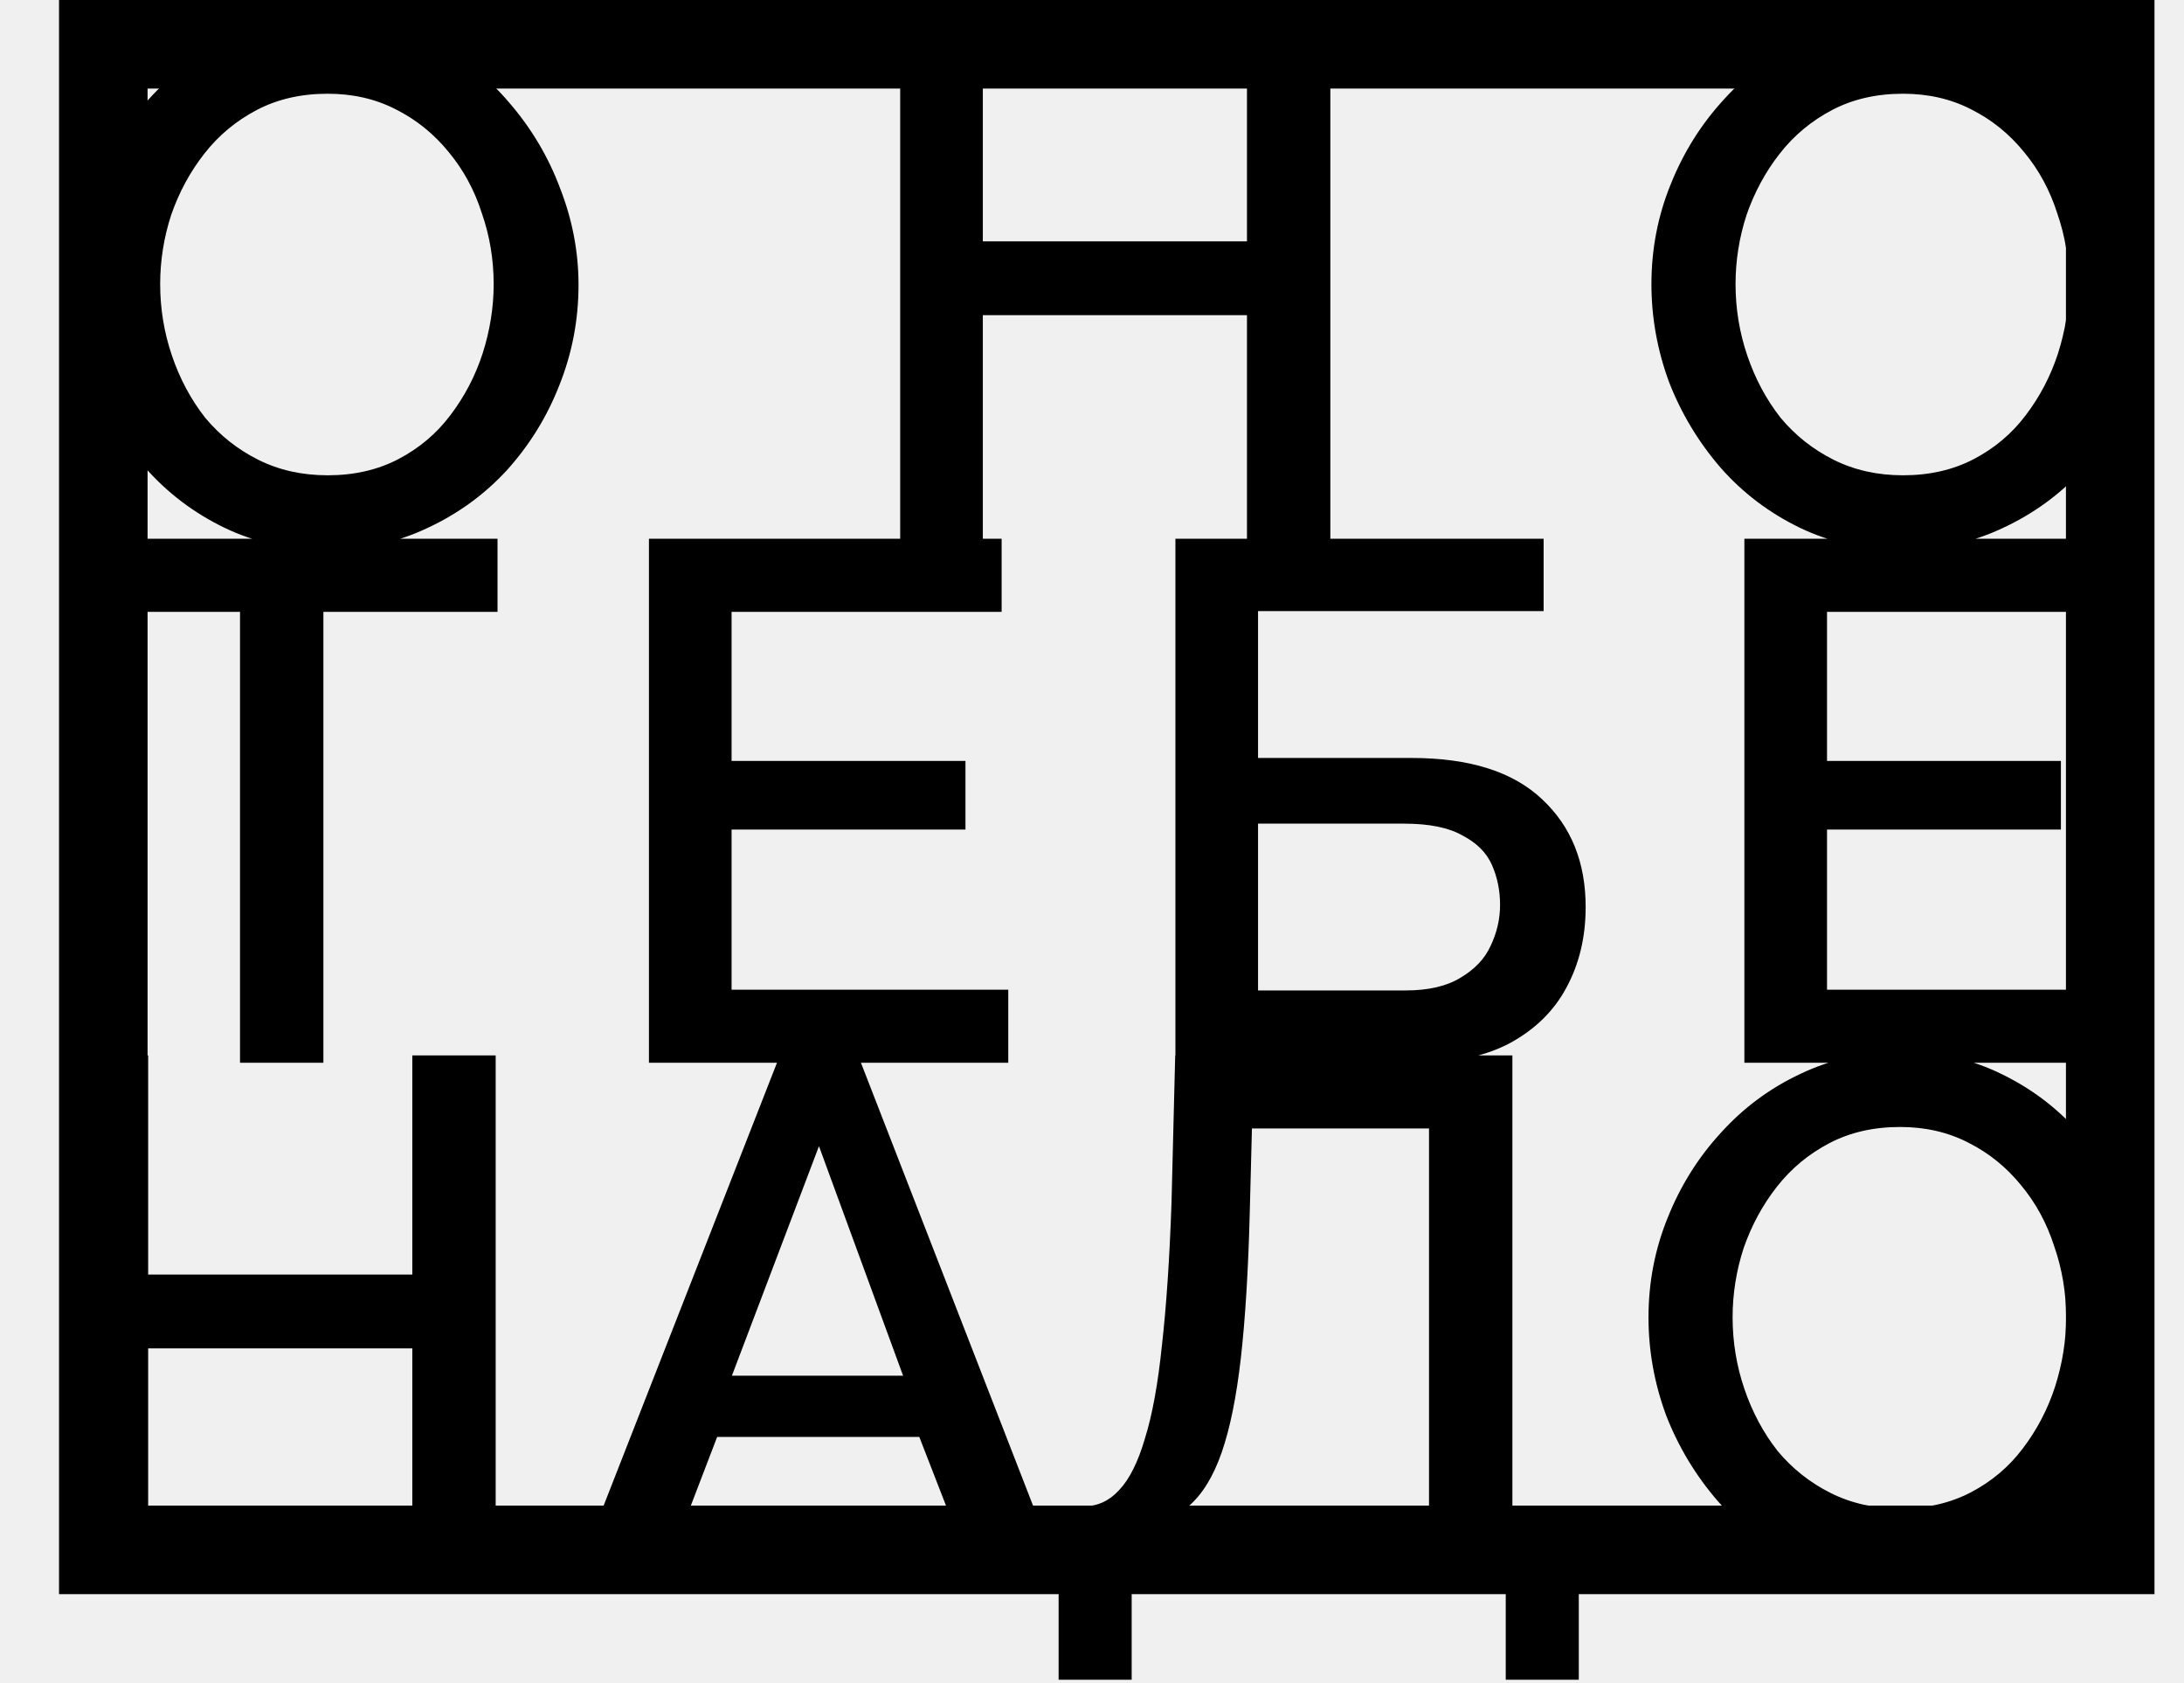
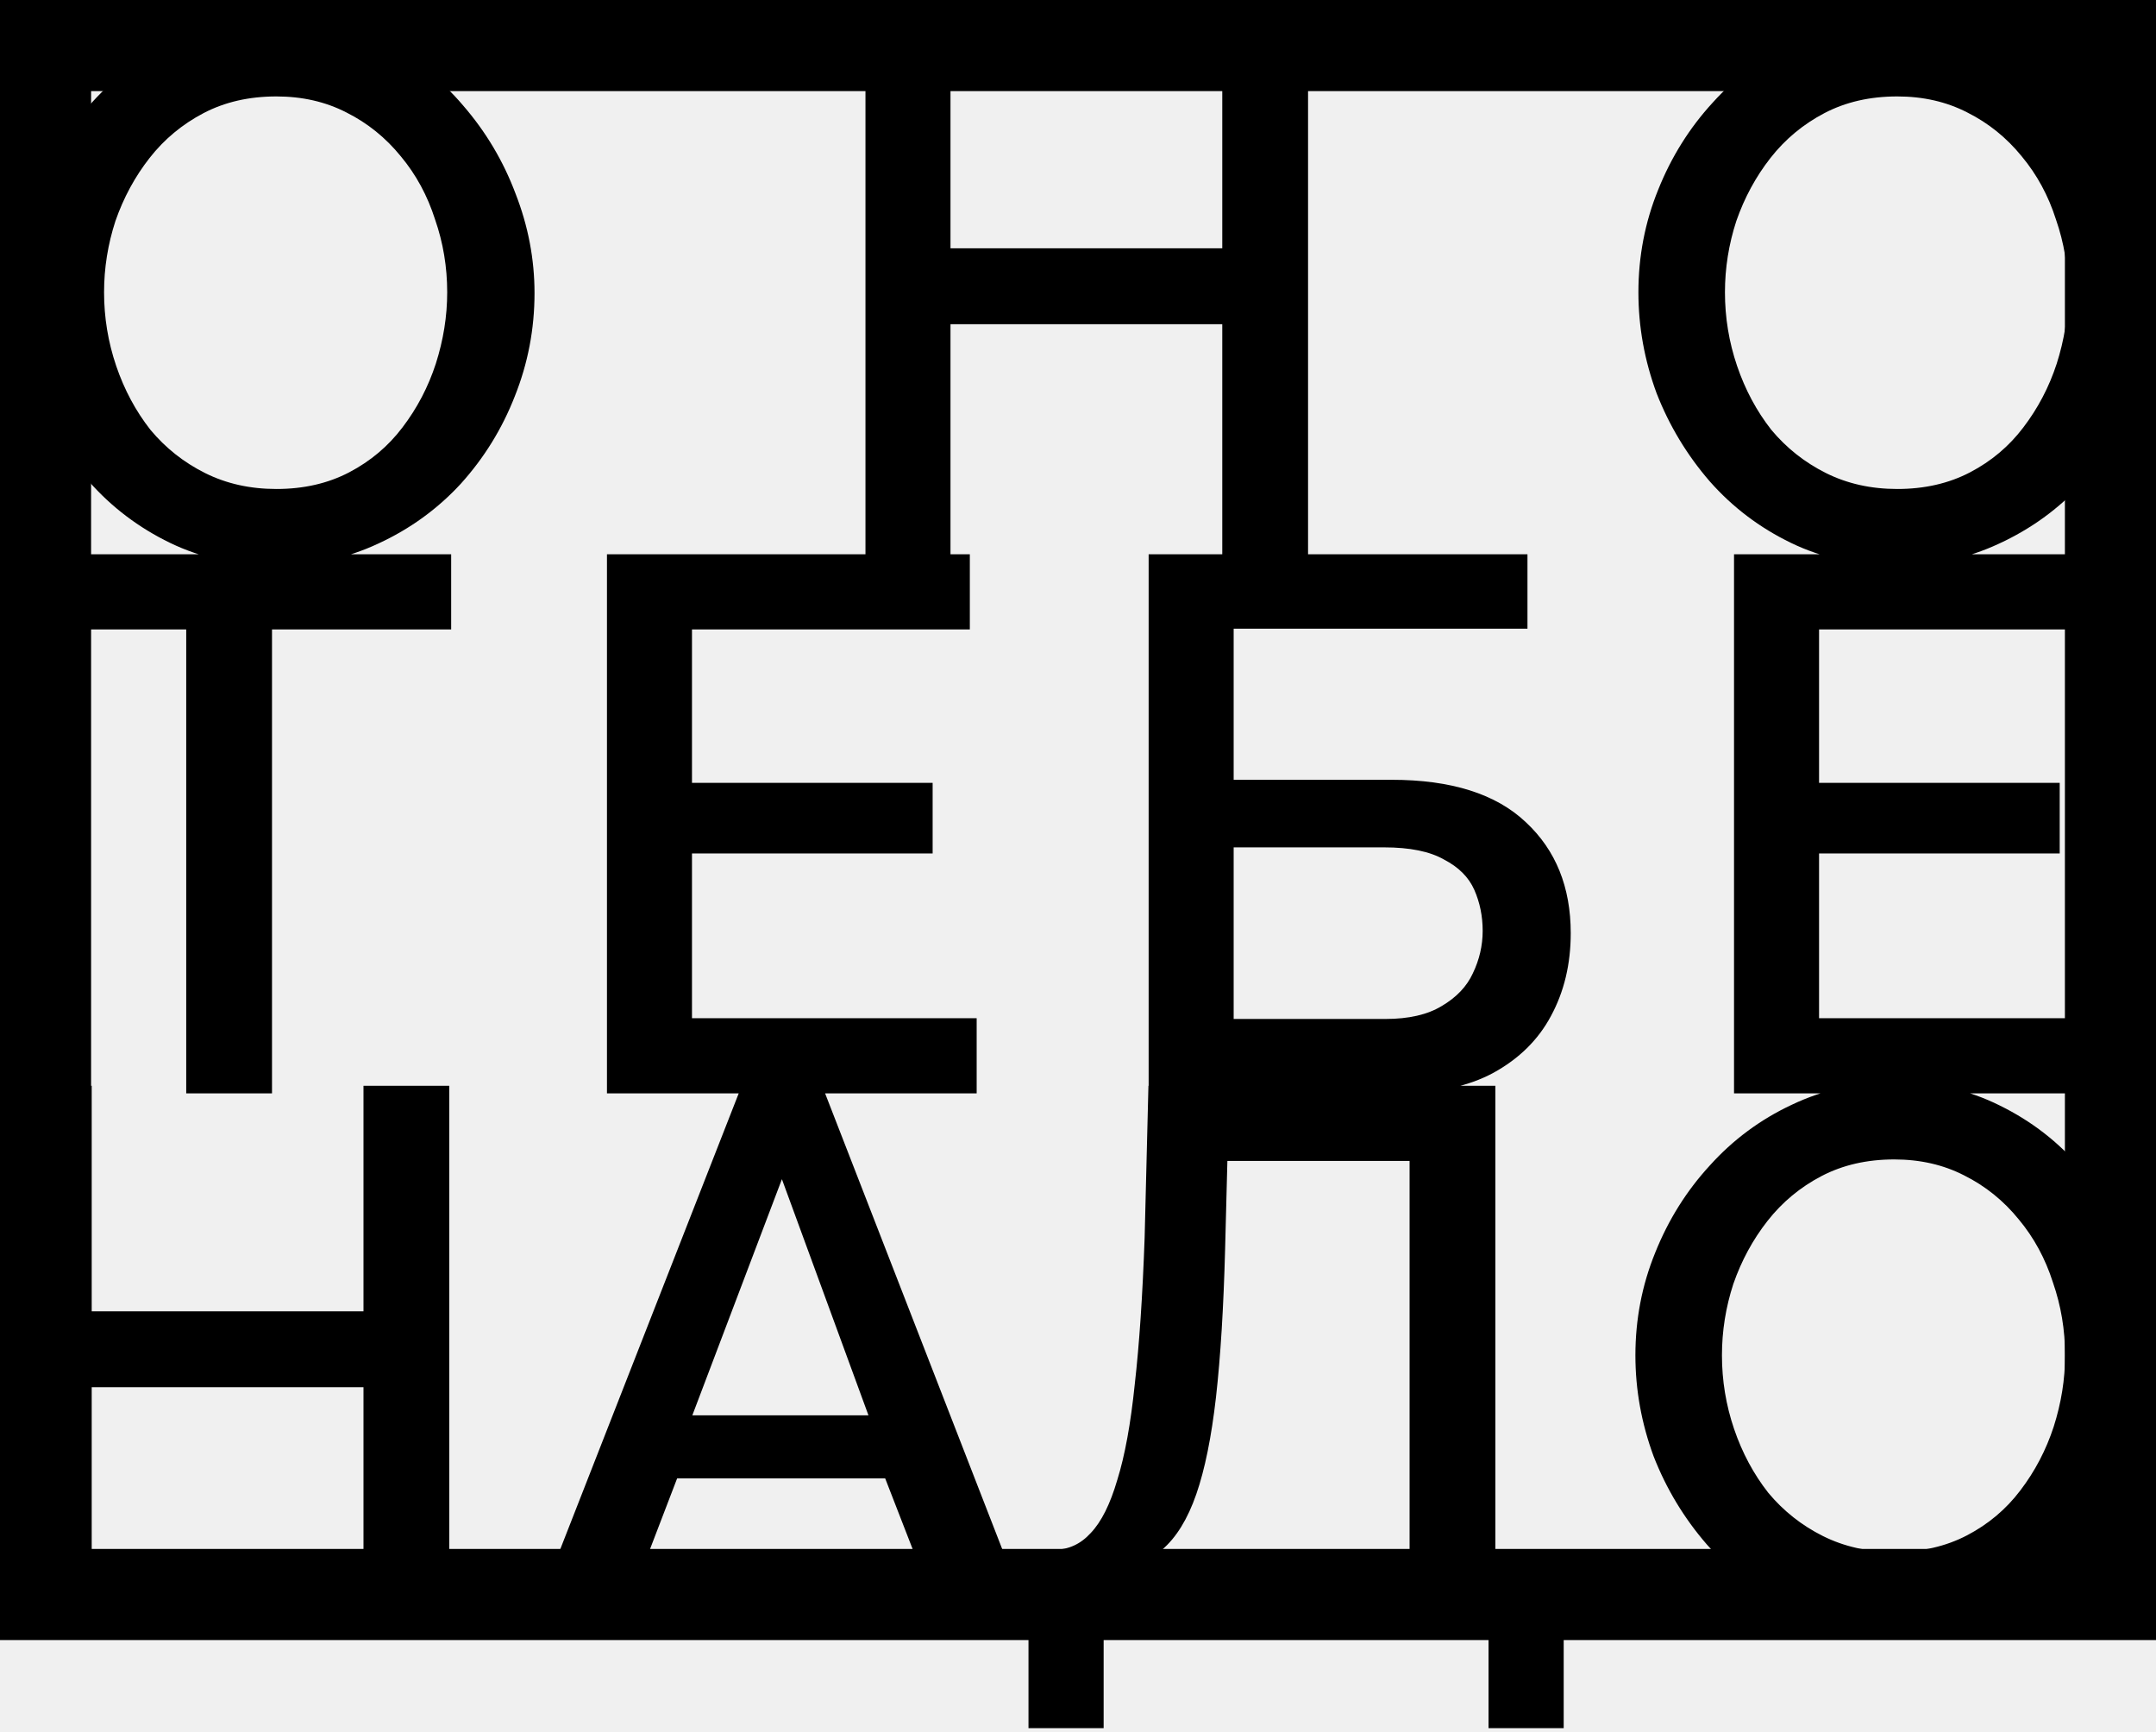
- <svg xmlns="http://www.w3.org/2000/svg" fill="none" viewBox="0 0 148 114">
-   <path stroke="#000" stroke-width="6" d="M7 3h136v102H7z" />
-   <path fill="#000" d="M22.154 37.25c-2.567 0-4.883-.5-6.95-1.5-2.067-1-3.85-2.35-5.35-4.05-1.5-1.733-2.667-3.667-3.5-5.8-.8-2.167-1.2-4.383-1.2-6.65 0-2.367.433-4.617 1.3-6.75.867-2.167 2.067-4.083 3.6-5.75 1.533-1.7 3.333-3.033 5.4-4 2.1-1 4.367-1.5 6.8-1.5 2.533 0 4.833.517 6.9 1.55 2.1 1.033 3.883 2.417 5.35 4.15 1.5 1.733 2.65 3.667 3.45 5.8.833 2.133 1.25 4.317 1.25 6.55 0 2.367-.433 4.633-1.3 6.8-.833 2.133-2.017 4.05-3.55 5.75-1.533 1.667-3.35 2.983-5.45 3.95-2.067.967-4.317 1.45-6.75 1.45Zm-11.3-18c0 1.667.267 3.283.8 4.85.533 1.567 1.283 2.967 2.25 4.2 1 1.2 2.2 2.15 3.6 2.85 1.4.7 2.967 1.05 4.7 1.05 1.8 0 3.4-.367 4.8-1.1 1.4-.733 2.567-1.717 3.5-2.95.967-1.267 1.7-2.667 2.2-4.2.5-1.567.75-3.133.75-4.7 0-1.667-.267-3.267-.8-4.8-.5-1.567-1.25-2.95-2.25-4.15-1-1.233-2.2-2.2-3.6-2.9-1.367-.7-2.9-1.05-4.6-1.05-1.8 0-3.4.367-4.8 1.1s-2.583 1.717-3.55 2.95c-.967 1.233-1.717 2.617-2.25 4.15-.5 1.533-.75 3.1-.75 4.7ZM90.152 1.5V37h-5.65V21.35h-17.9V37h-5.6V1.5h5.6v14.85h17.9V1.5h5.65ZM128.91 37.25c-2.566 0-4.883-.5-6.95-1.5-2.066-1-3.85-2.35-5.35-4.05-1.5-1.733-2.666-3.667-3.5-5.8-.8-2.167-1.2-4.383-1.2-6.65 0-2.367.434-4.617 1.3-6.75.867-2.167 2.067-4.083 3.6-5.75 1.534-1.7 3.334-3.033 5.4-4 2.1-1 4.367-1.5 6.8-1.5 2.534 0 4.834.517 6.9 1.55 2.1 1.033 3.884 2.417 5.35 4.15 1.5 1.733 2.65 3.667 3.45 5.8.834 2.133 1.25 4.317 1.25 6.55 0 2.367-.433 4.633-1.3 6.8-.833 2.133-2.016 4.05-3.55 5.75-1.533 1.667-3.35 2.983-5.45 3.95-2.066.967-4.316 1.45-6.75 1.45Zm-11.3-18c0 1.667.267 3.283.8 4.85.534 1.567 1.284 2.967 2.25 4.2 1 1.2 2.2 2.15 3.6 2.85 1.4.7 2.967 1.05 4.7 1.05 1.8 0 3.4-.367 4.8-1.1 1.4-.733 2.567-1.717 3.5-2.95.967-1.267 1.7-2.667 2.2-4.2.5-1.567.75-3.133.75-4.7 0-1.667-.266-3.267-.8-4.8-.5-1.567-1.25-2.95-2.25-4.15-1-1.233-2.2-2.2-3.6-2.9-1.366-.7-2.9-1.05-4.6-1.05-1.8 0-3.4.367-4.8 1.1s-2.583 1.717-3.55 2.95c-.966 1.233-1.716 2.617-2.25 4.15-.5 1.533-.75 3.1-.75 4.7Zm-83.895 22.2h-11.8V72h-5.65V41.45H4.415V36.5H33.715v4.95Zm34.611 25.6V72h-24.35V36.5h23.9v4.95h-18.3v10.1h15.85v4.65h-15.85v10.85h18.75ZM79.653 72V36.5h24.951v4.9H85.252v9.95h10.4c3.933 0 6.883.933 8.851 2.8 1.966 1.833 2.95 4.267 2.95 7.3 0 2.033-.434 3.85-1.3 5.45-.834 1.567-2.1 2.817-3.8 3.75-1.667.9-3.784 1.35-6.351 1.35h-16.35Zm5.6-4.9h10c1.533 0 2.767-.283 3.7-.85.967-.567 1.651-1.283 2.05-2.15.433-.9.65-1.833.65-2.8 0-.967-.184-1.867-.55-2.7-.367-.833-1.034-1.5-2.001-2-.933-.533-2.25-.8-3.95-.8h-9.9v11.3Zm57.306-.05V72h-24.35V36.5h23.9v4.95h-18.3v10.1h15.85v4.65h-15.85v10.85h18.75ZM33.59 71.5V107h-5.65V91.35h-17.9V107H4.44V71.5h5.6v14.85h17.9V71.5h5.65Zm19.258 0h5.3l13.8 35.5h-5.9l-3.75-9.65h-13.7l-3.7 9.65h-5.95l13.9-35.5Zm8.35 21.7-5.7-15.55-5.9 15.55h11.6Zm10.54 20.6v-11.75h1.7c.933 0 1.733-.367 2.4-1.1.7-.733 1.283-1.9 1.75-3.5.5-1.6.883-3.7 1.15-6.3.3-2.633.517-5.85.65-9.65l.25-10h22.85v30.55h4.5v11.75h-4.95V107H76.689v6.8h-4.95Zm8.8-11.75h16.3v-25.6h-12l-.15 5.8c-.1 3.833-.3 7.083-.6 9.75-.3 2.633-.733 4.767-1.3 6.4-.567 1.633-1.317 2.85-2.25 3.65Zm48.173 5.2c-2.567 0-4.883-.5-6.95-1.5s-3.85-2.35-5.35-4.05c-1.5-1.733-2.667-3.667-3.5-5.8-.8-2.167-1.2-4.383-1.2-6.65 0-2.367.433-4.617 1.3-6.75.867-2.167 2.067-4.083 3.6-5.75 1.533-1.7 3.333-3.033 5.4-4 2.1-1 4.367-1.5 6.8-1.5 2.533 0 4.833.517 6.9 1.55 2.1 1.033 3.883 2.417 5.35 4.15 1.5 1.733 2.65 3.667 3.45 5.8.833 2.133 1.25 4.317 1.25 6.55 0 2.367-.433 4.633-1.3 6.8-.833 2.133-2.017 4.05-3.55 5.75-1.533 1.667-3.35 2.983-5.45 3.95-2.067.967-4.317 1.45-6.75 1.45Zm-11.3-18c0 1.667.267 3.283.8 4.85.533 1.567 1.283 2.967 2.25 4.2 1 1.2 2.2 2.15 3.6 2.85 1.4.7 2.967 1.05 4.7 1.05 1.8 0 3.4-.367 4.8-1.1 1.4-.733 2.567-1.717 3.5-2.95.967-1.267 1.7-2.667 2.2-4.2.5-1.567.75-3.133.75-4.7 0-1.667-.267-3.267-.8-4.8-.5-1.567-1.25-2.95-2.25-4.15-1-1.233-2.2-2.2-3.6-2.9-1.367-.7-2.9-1.05-4.6-1.05-1.8 0-3.4.367-4.8 1.1-1.4.733-2.583 1.717-3.55 2.95-.967 1.233-1.717 2.617-2.25 4.15-.5 1.533-.75 3.1-.75 4.7Z" />
+ <svg xmlns="http://www.w3.org/2000/svg" width="142" height="114" viewBox="0 0 142 114" fill="none">
+   <g clip-path="url(#clip0_4440_244)">
+     <path d="M3 3H139V105H3V3Z" stroke="black" stroke-width="6" />
+     <path d="M18.154 37.25C15.588 37.25 13.271 36.75 11.204 35.75C9.138 34.75 7.354 33.4 5.854 31.7C4.354 29.967 3.188 28.033 2.354 25.9C1.554 23.733 1.154 21.517 1.154 19.25C1.154 16.883 1.588 14.633 2.454 12.5C3.321 10.333 4.521 8.417 6.054 6.75C7.588 5.05 9.388 3.717 11.454 2.75C13.555 1.75 15.821 1.25 18.255 1.25C20.788 1.25 23.088 1.767 25.154 2.8C27.255 3.833 29.038 5.217 30.505 6.95C32.005 8.683 33.154 10.617 33.955 12.75C34.788 14.883 35.205 17.067 35.205 19.3C35.205 21.667 34.771 23.933 33.904 26.1C33.071 28.233 31.888 30.15 30.355 31.85C28.821 33.517 27.005 34.833 24.904 35.8C22.838 36.767 20.588 37.25 18.154 37.25ZM6.854 19.25C6.854 20.917 7.121 22.533 7.654 24.1C8.188 25.667 8.938 27.067 9.905 28.3C10.905 29.5 12.104 30.45 13.505 31.15C14.905 31.85 16.471 32.2 18.204 32.2C20.005 32.2 21.605 31.833 23.005 31.1C24.404 30.367 25.571 29.383 26.505 28.15C27.471 26.883 28.204 25.483 28.704 23.95C29.204 22.383 29.454 20.817 29.454 19.25C29.454 17.583 29.188 15.983 28.654 14.45C28.154 12.883 27.404 11.5 26.404 10.3C25.404 9.067 24.204 8.1 22.805 7.4C21.438 6.7 19.904 6.35 18.204 6.35C16.404 6.35 14.805 6.717 13.405 7.45C12.005 8.183 10.821 9.167 9.854 10.4C8.888 11.633 8.138 13.017 7.604 14.55C7.104 16.083 6.854 17.65 6.854 19.25ZM86.152 1.5V37H80.502V21.35H62.602V37H57.002V1.5H62.602V16.35H80.502V1.5H86.152ZM124.91 37.25C122.344 37.25 120.027 36.75 117.96 35.75C115.894 34.75 114.11 33.4 112.61 31.7C111.11 29.967 109.944 28.033 109.11 25.9C108.31 23.733 107.91 21.517 107.91 19.25C107.91 16.883 108.344 14.633 109.21 12.5C110.077 10.333 111.277 8.417 112.81 6.75C114.344 5.05 116.144 3.717 118.21 2.75C120.31 1.75 122.577 1.25 125.01 1.25C127.544 1.25 129.844 1.767 131.91 2.8C134.01 3.833 135.794 5.217 137.26 6.95C138.76 8.683 139.91 10.617 140.71 12.75C141.544 14.883 141.96 17.067 141.96 19.3C141.96 21.667 141.527 23.933 140.66 26.1C139.827 28.233 138.644 30.15 137.11 31.85C135.577 33.517 133.76 34.833 131.66 35.8C129.594 36.767 127.344 37.25 124.91 37.25ZM113.61 19.25C113.61 20.917 113.877 22.533 114.41 24.1C114.944 25.667 115.694 27.067 116.66 28.3C117.66 29.5 118.86 30.45 120.26 31.15C121.66 31.85 123.227 32.2 124.96 32.2C126.76 32.2 128.36 31.833 129.76 31.1C131.16 30.367 132.327 29.383 133.26 28.15C134.227 26.883 134.96 25.483 135.46 23.95C135.96 22.383 136.21 20.817 136.21 19.25C136.21 17.583 135.944 15.983 135.41 14.45C134.91 12.883 134.16 11.5 133.16 10.3C132.16 9.067 130.96 8.1 129.56 7.4C128.194 6.7 126.66 6.35 124.96 6.35C123.16 6.35 121.56 6.717 120.16 7.45C118.76 8.183 117.577 9.167 116.61 10.4C115.644 11.633 114.894 13.017 114.36 14.55C113.86 16.083 113.61 17.65 113.61 19.25ZM29.715 41.45H17.915V72H12.265V41.45H0.415V36.5H29.715V41.45ZM64.326 67.05V72H39.976V36.5H63.876V41.45H45.576V51.55H61.426V56.2H45.576V67.05H64.326ZM75.653 72V36.5H100.603V41.4H81.252V51.35H91.653C95.586 51.35 98.536 52.283 100.503 54.15C102.469 55.983 103.453 58.417 103.453 61.45C103.453 63.483 103.019 65.3 102.153 66.9C101.319 68.467 100.053 69.717 98.353 70.65C96.686 71.55 94.569 72 92.002 72H75.653ZM81.252 67.1H91.252C92.786 67.1 94.019 66.817 94.953 66.25C95.919 65.683 96.603 64.967 97.003 64.1C97.436 63.2 97.653 62.267 97.653 61.3C97.653 60.333 97.469 59.433 97.103 58.6C96.736 57.767 96.069 57.1 95.103 56.6C94.169 56.067 92.853 55.8 91.153 55.8H81.252V67.1ZM138.558 67.05V72H114.208V36.5H138.108V41.45H119.808V51.55H135.658V56.2H119.808V67.05H138.558ZM29.59 71.5V107H23.94V91.35H6.04V107H0.44V71.5H6.04V86.35H23.94V71.5H29.59ZM48.849 71.5H54.149L67.949 107H62.049L58.299 97.35H44.599L40.899 107H34.949L48.849 71.5ZM57.199 93.2L51.499 77.65L45.599 93.2H57.199ZM67.739 113.8V102.05H69.439C70.372 102.05 71.172 101.683 71.839 100.95C72.539 100.217 73.122 99.05 73.589 97.45C74.089 95.85 74.472 93.75 74.739 91.15C75.039 88.517 75.255 85.3 75.389 81.5L75.639 71.5H98.489V102.05H102.989V113.8H98.039V107H72.689V113.8H67.739ZM76.539 102.05H92.839V76.45H80.839L80.689 82.25C80.589 86.083 80.389 89.333 80.089 92C79.789 94.633 79.356 96.767 78.789 98.4C78.222 100.033 77.472 101.25 76.539 102.05ZM124.712 107.25C122.145 107.25 119.829 106.75 117.762 105.75C115.695 104.75 113.912 103.4 112.412 101.7C110.912 99.967 109.745 98.033 108.912 95.9C108.112 93.733 107.712 91.517 107.712 89.25C107.712 86.883 108.145 84.633 109.012 82.5C109.879 80.333 111.079 78.417 112.612 76.75C114.145 75.05 115.945 73.717 118.012 72.75C120.112 71.75 122.379 71.25 124.812 71.25C127.345 71.25 129.645 71.767 131.712 72.8C133.812 73.833 135.595 75.217 137.062 76.95C138.562 78.683 139.712 80.617 140.512 82.75C141.345 84.883 141.762 87.067 141.762 89.3C141.762 91.667 141.329 93.933 140.462 96.1C139.629 98.233 138.445 100.15 136.912 101.85C135.379 103.517 133.562 104.833 131.462 105.8C129.395 106.767 127.145 107.25 124.712 107.25ZM113.412 89.25C113.412 90.917 113.679 92.533 114.212 94.1C114.745 95.667 115.495 97.067 116.462 98.3C117.462 99.5 118.662 100.45 120.062 101.15C121.462 101.85 123.029 102.2 124.762 102.2C126.562 102.2 128.162 101.833 129.562 101.1C130.962 100.367 132.129 99.383 133.062 98.15C134.029 96.883 134.762 95.483 135.262 93.95C135.762 92.383 136.012 90.817 136.012 89.25C136.012 87.583 135.745 85.983 135.212 84.45C134.712 82.883 133.962 81.5 132.962 80.3C131.962 79.067 130.762 78.1 129.362 77.4C127.995 76.7 126.462 76.35 124.762 76.35C122.962 76.35 121.362 76.717 119.962 77.45C118.562 78.183 117.379 79.167 116.412 80.4C115.445 81.633 114.695 83.017 114.162 84.55C113.662 86.083 113.412 87.65 113.412 89.25Z" fill="black" />
+   </g>
+   <defs>
+     <clipPath id="clip0_4440_244">
+       <rect width="142" height="114" fill="white" />
+     </clipPath>
+   </defs>
</svg>
